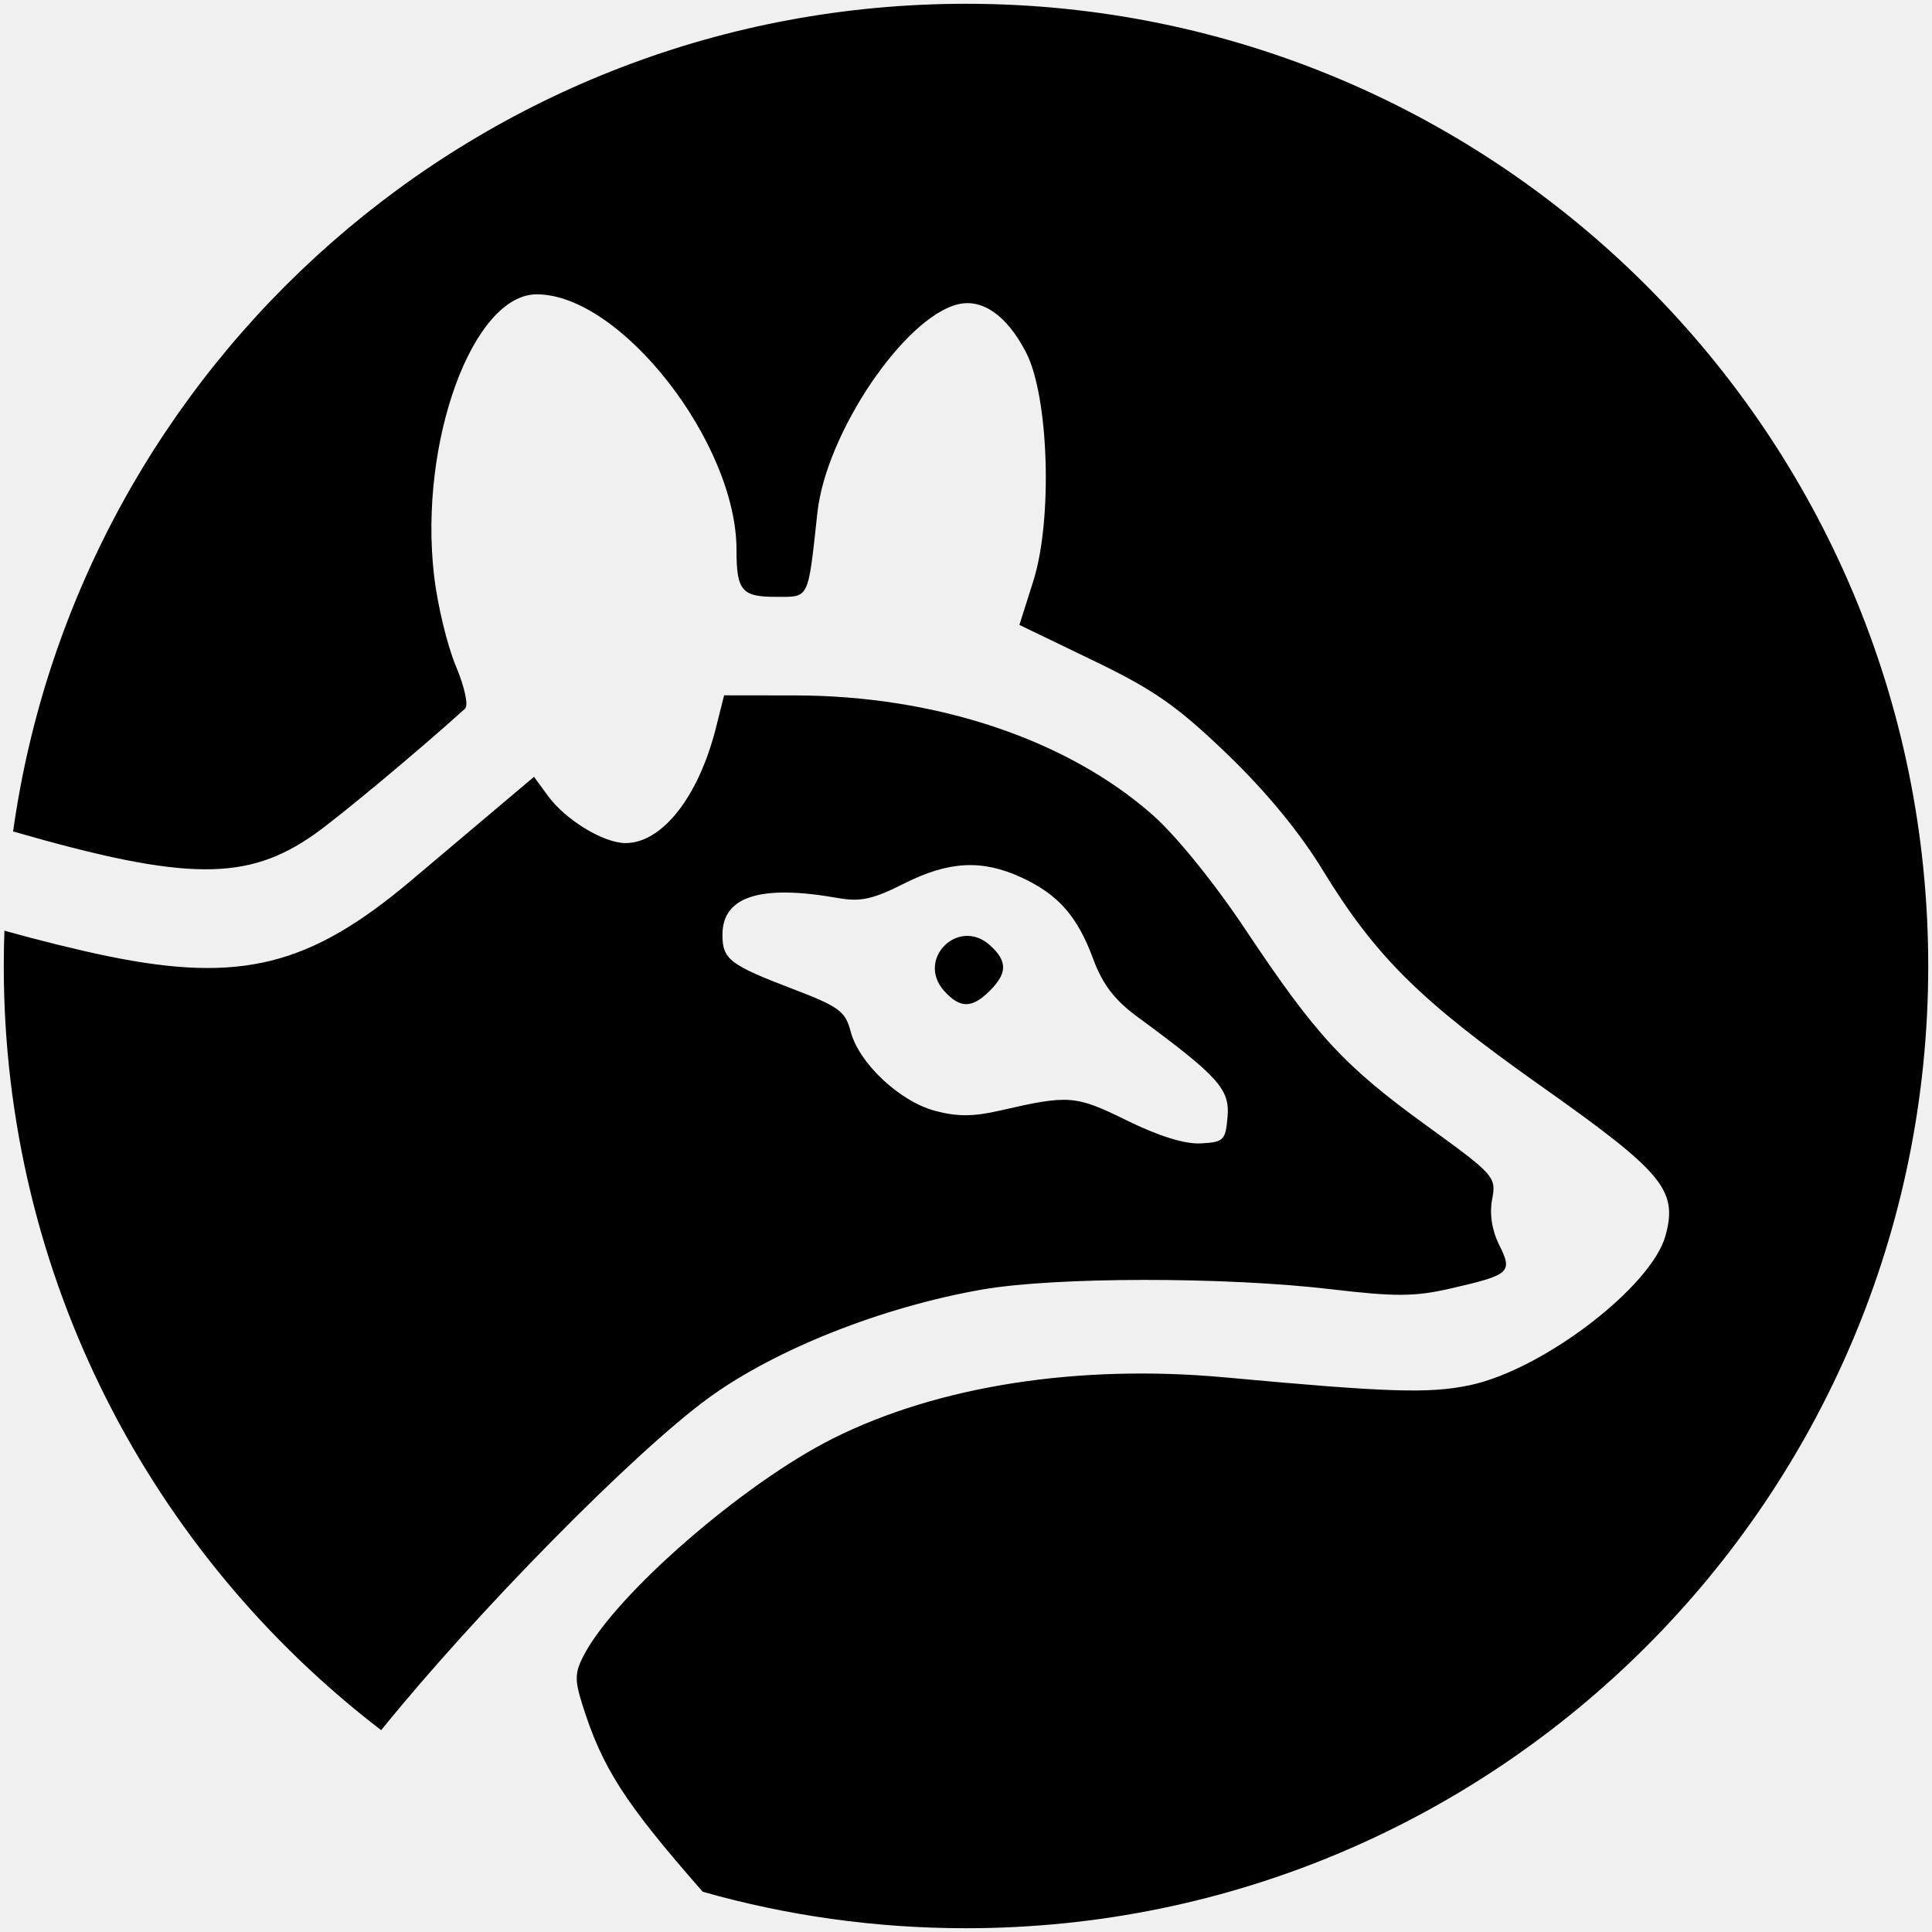
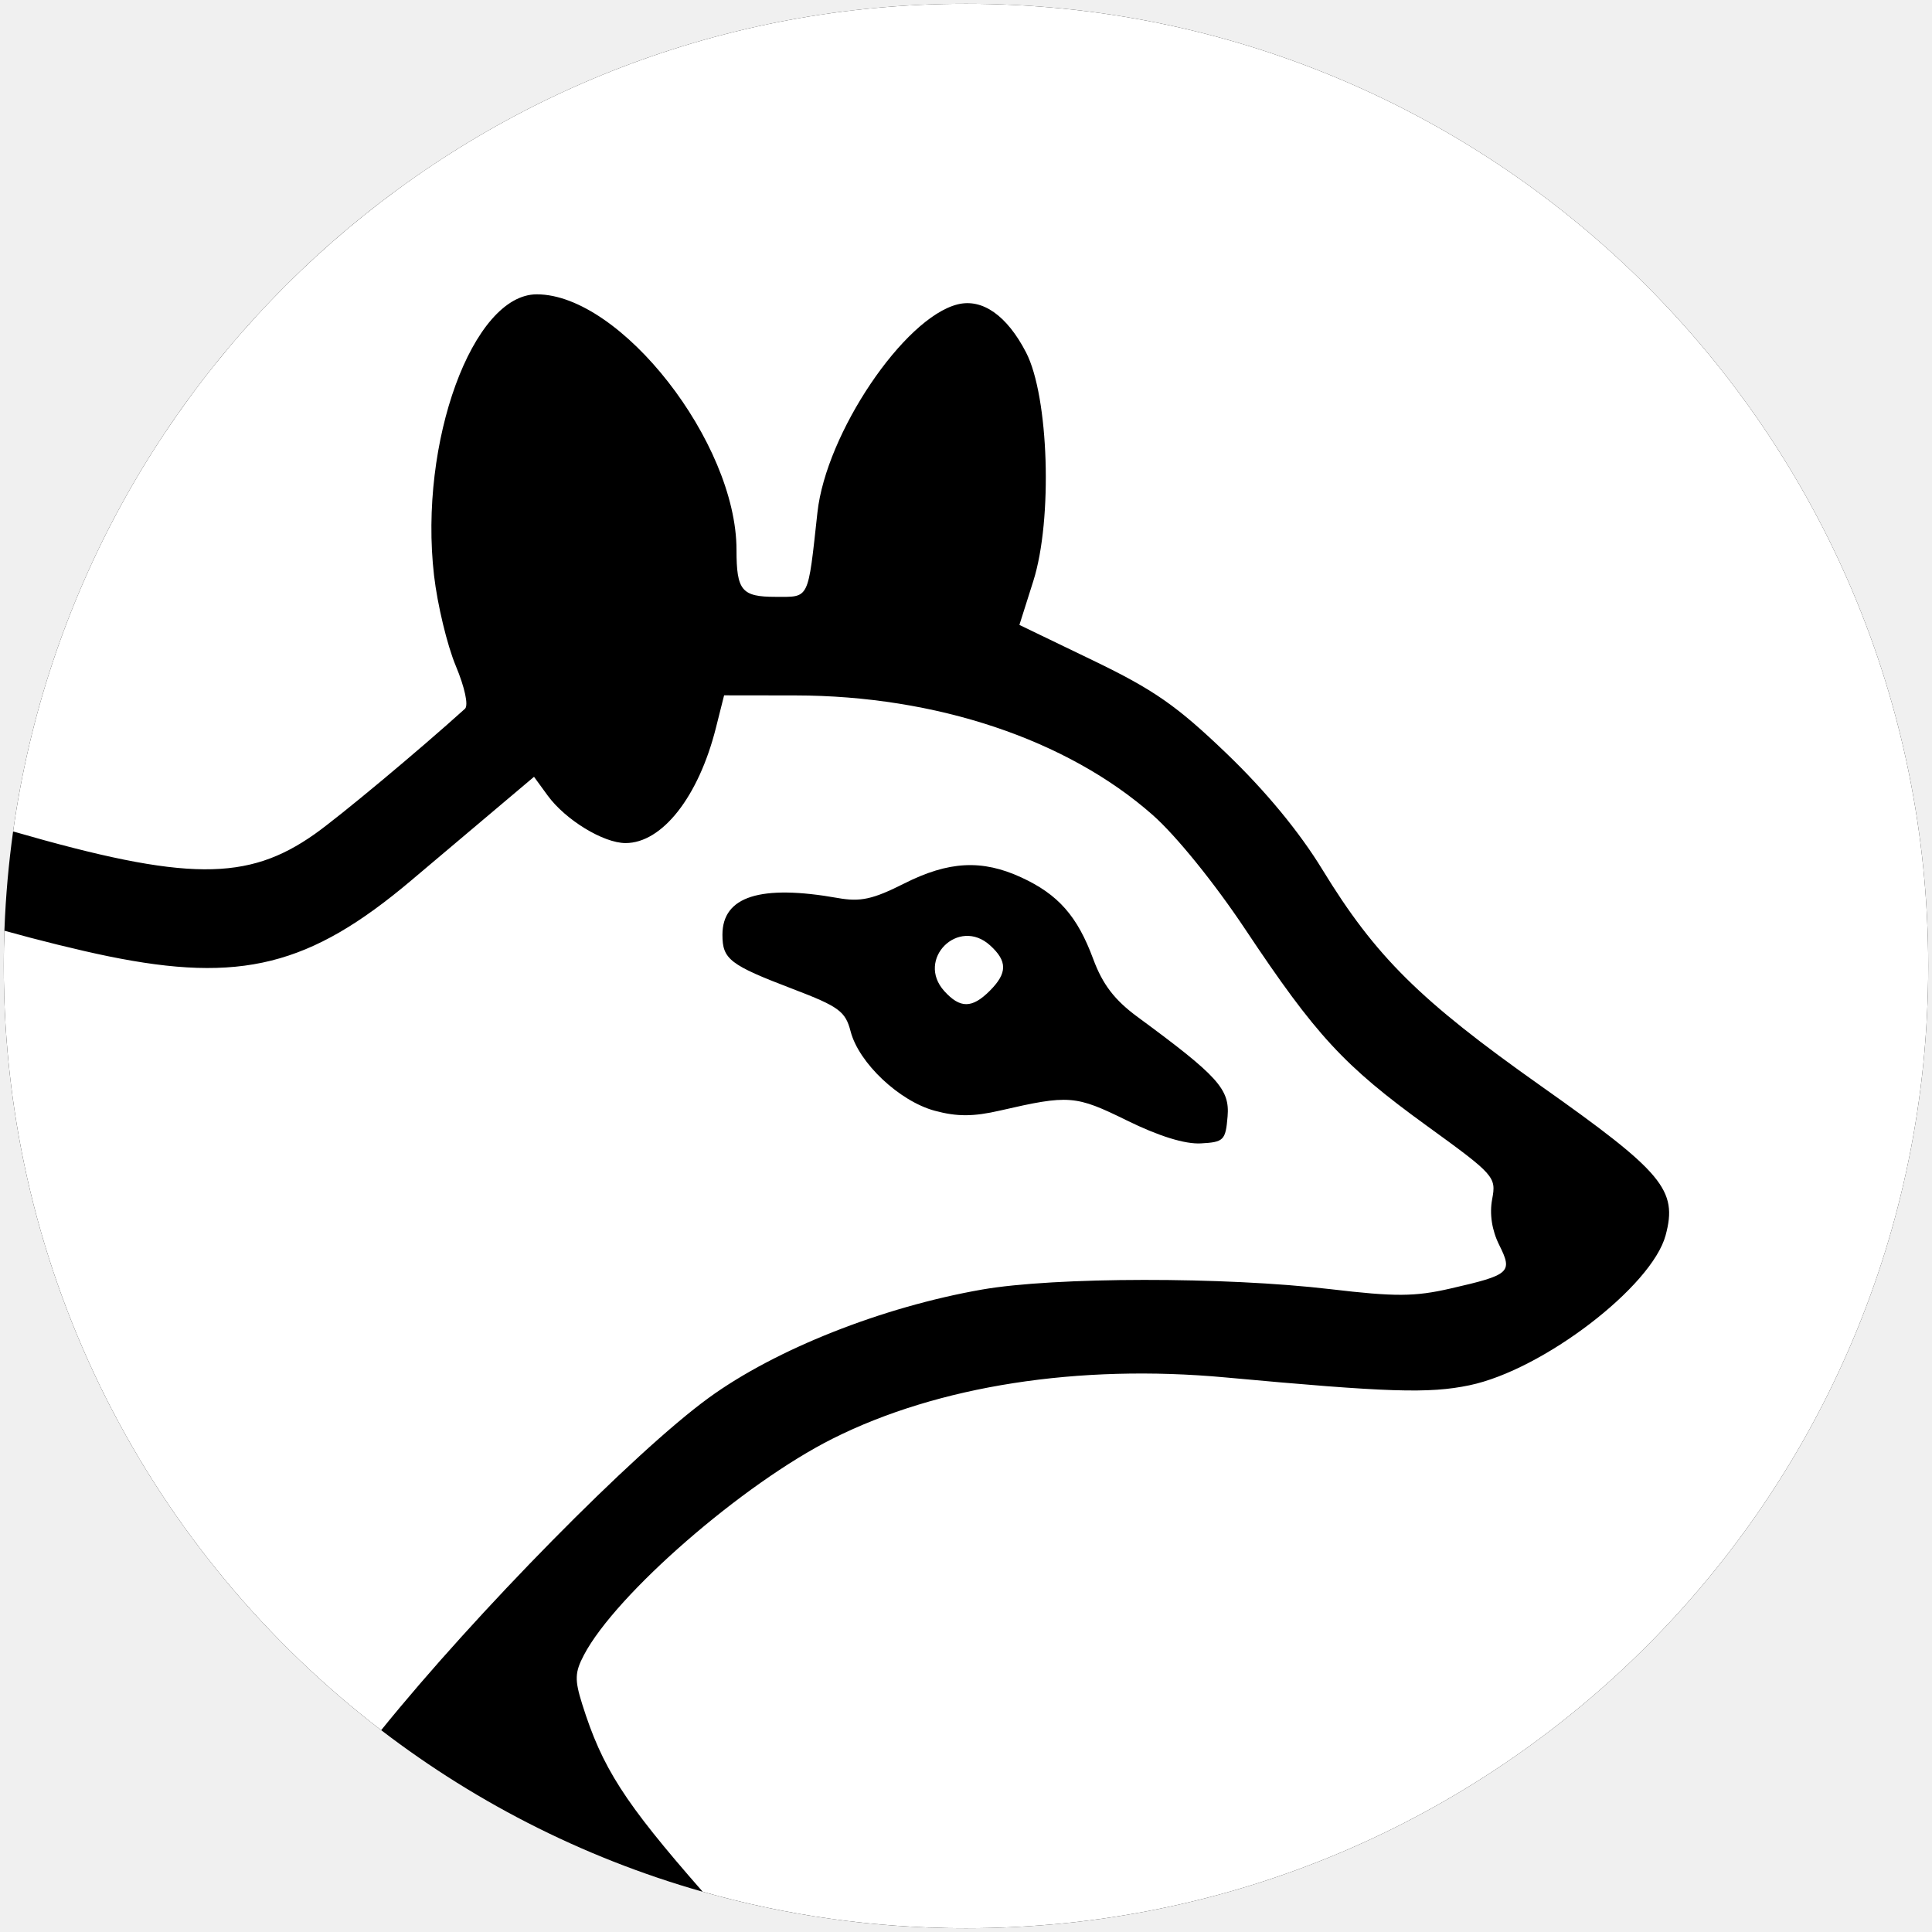
- <svg xmlns="http://www.w3.org/2000/svg" viewBox="0 0 1024 1024" fill="none">
-   <style>
-   path { fill: black; }
-   @media (prefers-color-scheme: dark) {
-     path { fill: white; }
-   }
- </style>
-   <path d="M512 2C793.665 2 1022 230.335 1022 512C1022 793.665 793.665 1022 512 1022C463.616 1022 416.806 1015.26 372.456 1002.67C330.606 954.951 319.151 936.841 308.596 903.282C304.515 890.309 304.65 886.404 309.496 877.181C326.423 844.968 393.803 786.367 441.368 762.489C497.124 734.5 571.654 722.89 649.514 730.065C735.771 738.014 757.331 738.708 778.84 734.226C817.698 726.127 875.481 681.958 882.807 654.753C889.291 630.671 881.536 621.388 816.587 575.489C752.508 530.206 729.033 506.948 700.835 460.803C688.669 440.894 670.751 419.191 650.163 399.426C623.739 374.058 611.668 365.643 579.31 350.035L540.306 331.222L547.684 307.933C557.99 275.397 555.923 210.209 543.845 186.817C533.724 167.218 520.645 158.041 507.524 161.334C479.084 168.472 437.858 229.679 433.259 271.593C428.11 318.516 429.188 316.338 411.101 316.338C393.119 316.338 390.362 313.029 390.362 291.438C390.362 234.554 328.961 156 284.498 156C250.55 156 221.894 234.411 230.048 304.995C231.835 320.462 237.012 342.006 241.553 352.869C246.359 364.368 248.401 373.893 246.441 375.663C221.793 397.93 179.834 432.909 166.635 442.194C131.327 467.03 99.229 467.34 6.947 440.682C41.636 192.779 254.538 2 512 2ZM421.567 368.59C496.154 368.687 565.627 391.94 610.982 431.989C623.372 442.929 643.659 467.984 660.026 492.56C697.489 548.808 712.299 564.85 756.026 596.541C792.238 622.785 793.1 623.752 790.874 635.619C789.405 643.45 790.737 652.09 794.613 659.859C801.881 674.428 800.465 675.69 768.677 682.968C749.805 687.289 739.509 687.343 705.287 683.3C649.087 676.66 558.935 676.76 520.427 683.504C467.507 692.772 411.085 715.123 375.716 740.83C336.065 769.649 252.066 855.066 202.036 917.029C80.42 823.817 2 677.067 2 512C2 505.737 2.114 499.501 2.338 493.293C20.254 498.301 41.703 503.621 57.266 506.809C127.453 521.183 164.207 512.013 217.845 466.744C235.823 451.571 257.848 432.983 266.788 425.438L283.042 411.721L290.256 421.622C299.664 434.537 319.825 446.846 331.571 446.846C350.977 446.846 370.265 422.258 379.439 385.822L383.79 368.541L421.567 368.59ZM541.379 465.08C520.504 455.446 502.862 456.361 479.18 468.307C462.644 476.647 456.055 478.091 444.163 475.979C403.045 468.676 382.905 475.075 382.905 495.441C382.905 508.446 386.743 511.404 420.169 524.16C444.691 533.518 448.082 536.007 450.846 546.672C455.181 563.401 476.699 583.675 495.492 588.735C507.262 591.905 515.891 591.877 530.011 588.626C566.635 580.193 570.006 580.456 597.311 593.888C614.215 602.203 628.011 606.479 636.463 606.023C648.623 605.368 649.59 604.395 650.645 591.771C651.855 577.277 645.655 570.417 602.969 539.026C590.717 530.017 584.424 521.793 579.403 508.23C571.018 485.578 560.891 474.086 541.379 465.08ZM500.498 525.301C485.297 508.503 507.952 485.848 524.749 501.05C534.024 509.444 533.985 515.764 524.599 525.15C515.212 534.537 508.892 534.576 500.498 525.301Z" />
+ <svg xmlns="http://www.w3.org/2000/svg" width="1024" height="1024" viewBox="0 0 1024 1024" fill="none">
+   <circle cx="512" cy="512" r="510" fill="black" />
+   <path d="M512 2C793.665 2 1022 230.335 1022 512C1022 793.665 793.665 1022 512 1022C463.616 1022 416.806 1015.26 372.456 1002.67C330.606 954.951 319.151 936.841 308.596 903.282C304.515 890.309 304.65 886.404 309.496 877.181C326.423 844.968 393.803 786.367 441.368 762.489C497.124 734.5 571.654 722.89 649.514 730.065C735.771 738.014 757.331 738.708 778.84 734.226C817.698 726.127 875.481 681.958 882.807 654.753C889.291 630.671 881.536 621.388 816.587 575.489C752.508 530.206 729.033 506.948 700.835 460.803C688.669 440.894 670.751 419.191 650.163 399.426C623.739 374.058 611.668 365.643 579.31 350.035L540.306 331.222L547.684 307.933C557.99 275.397 555.923 210.209 543.845 186.817C533.724 167.218 520.645 158.041 507.524 161.334C479.084 168.472 437.858 229.679 433.259 271.593C428.11 318.516 429.188 316.338 411.101 316.338C393.119 316.338 390.362 313.029 390.362 291.438C390.362 234.554 328.961 156 284.498 156C250.55 156 221.894 234.411 230.048 304.995C231.835 320.462 237.012 342.006 241.553 352.869C246.359 364.368 248.401 373.893 246.441 375.663C221.793 397.93 179.834 432.909 166.635 442.194C131.327 467.03 99.229 467.34 6.947 440.682C41.636 192.779 254.538 2 512 2ZM421.567 368.59C496.154 368.687 565.627 391.94 610.982 431.989C623.372 442.929 643.659 467.984 660.026 492.56C697.489 548.808 712.299 564.85 756.026 596.541C792.238 622.785 793.1 623.752 790.874 635.619C789.405 643.45 790.737 652.09 794.613 659.859C801.881 674.428 800.465 675.69 768.677 682.968C749.805 687.289 739.509 687.343 705.287 683.3C649.087 676.66 558.935 676.76 520.427 683.504C467.507 692.772 411.085 715.123 375.716 740.83C336.065 769.649 252.066 855.066 202.036 917.029C80.42 823.817 2 677.067 2 512C2 505.737 2.114 499.501 2.338 493.293C20.254 498.301 41.703 503.621 57.266 506.809C127.453 521.183 164.207 512.013 217.845 466.744C235.823 451.571 257.848 432.983 266.788 425.438L283.042 411.721L290.256 421.622C299.664 434.537 319.825 446.846 331.571 446.846C350.977 446.846 370.265 422.258 379.439 385.822L383.79 368.541L421.567 368.59ZM541.379 465.08C520.504 455.446 502.862 456.361 479.18 468.307C462.644 476.647 456.055 478.091 444.163 475.979C403.045 468.676 382.905 475.075 382.905 495.441C382.905 508.446 386.743 511.404 420.169 524.16C444.691 533.518 448.082 536.007 450.846 546.672C455.181 563.401 476.699 583.675 495.492 588.735C507.262 591.905 515.891 591.877 530.011 588.626C566.635 580.193 570.006 580.456 597.311 593.888C614.215 602.203 628.011 606.479 636.463 606.023C648.623 605.368 649.59 604.395 650.645 591.771C651.855 577.277 645.655 570.417 602.969 539.026C590.717 530.017 584.424 521.793 579.403 508.23C571.018 485.578 560.891 474.086 541.379 465.08ZM500.498 525.301C485.297 508.503 507.952 485.848 524.749 501.05C534.024 509.444 533.985 515.764 524.599 525.15C515.212 534.537 508.892 534.576 500.498 525.301Z" fill="white" />
</svg>
